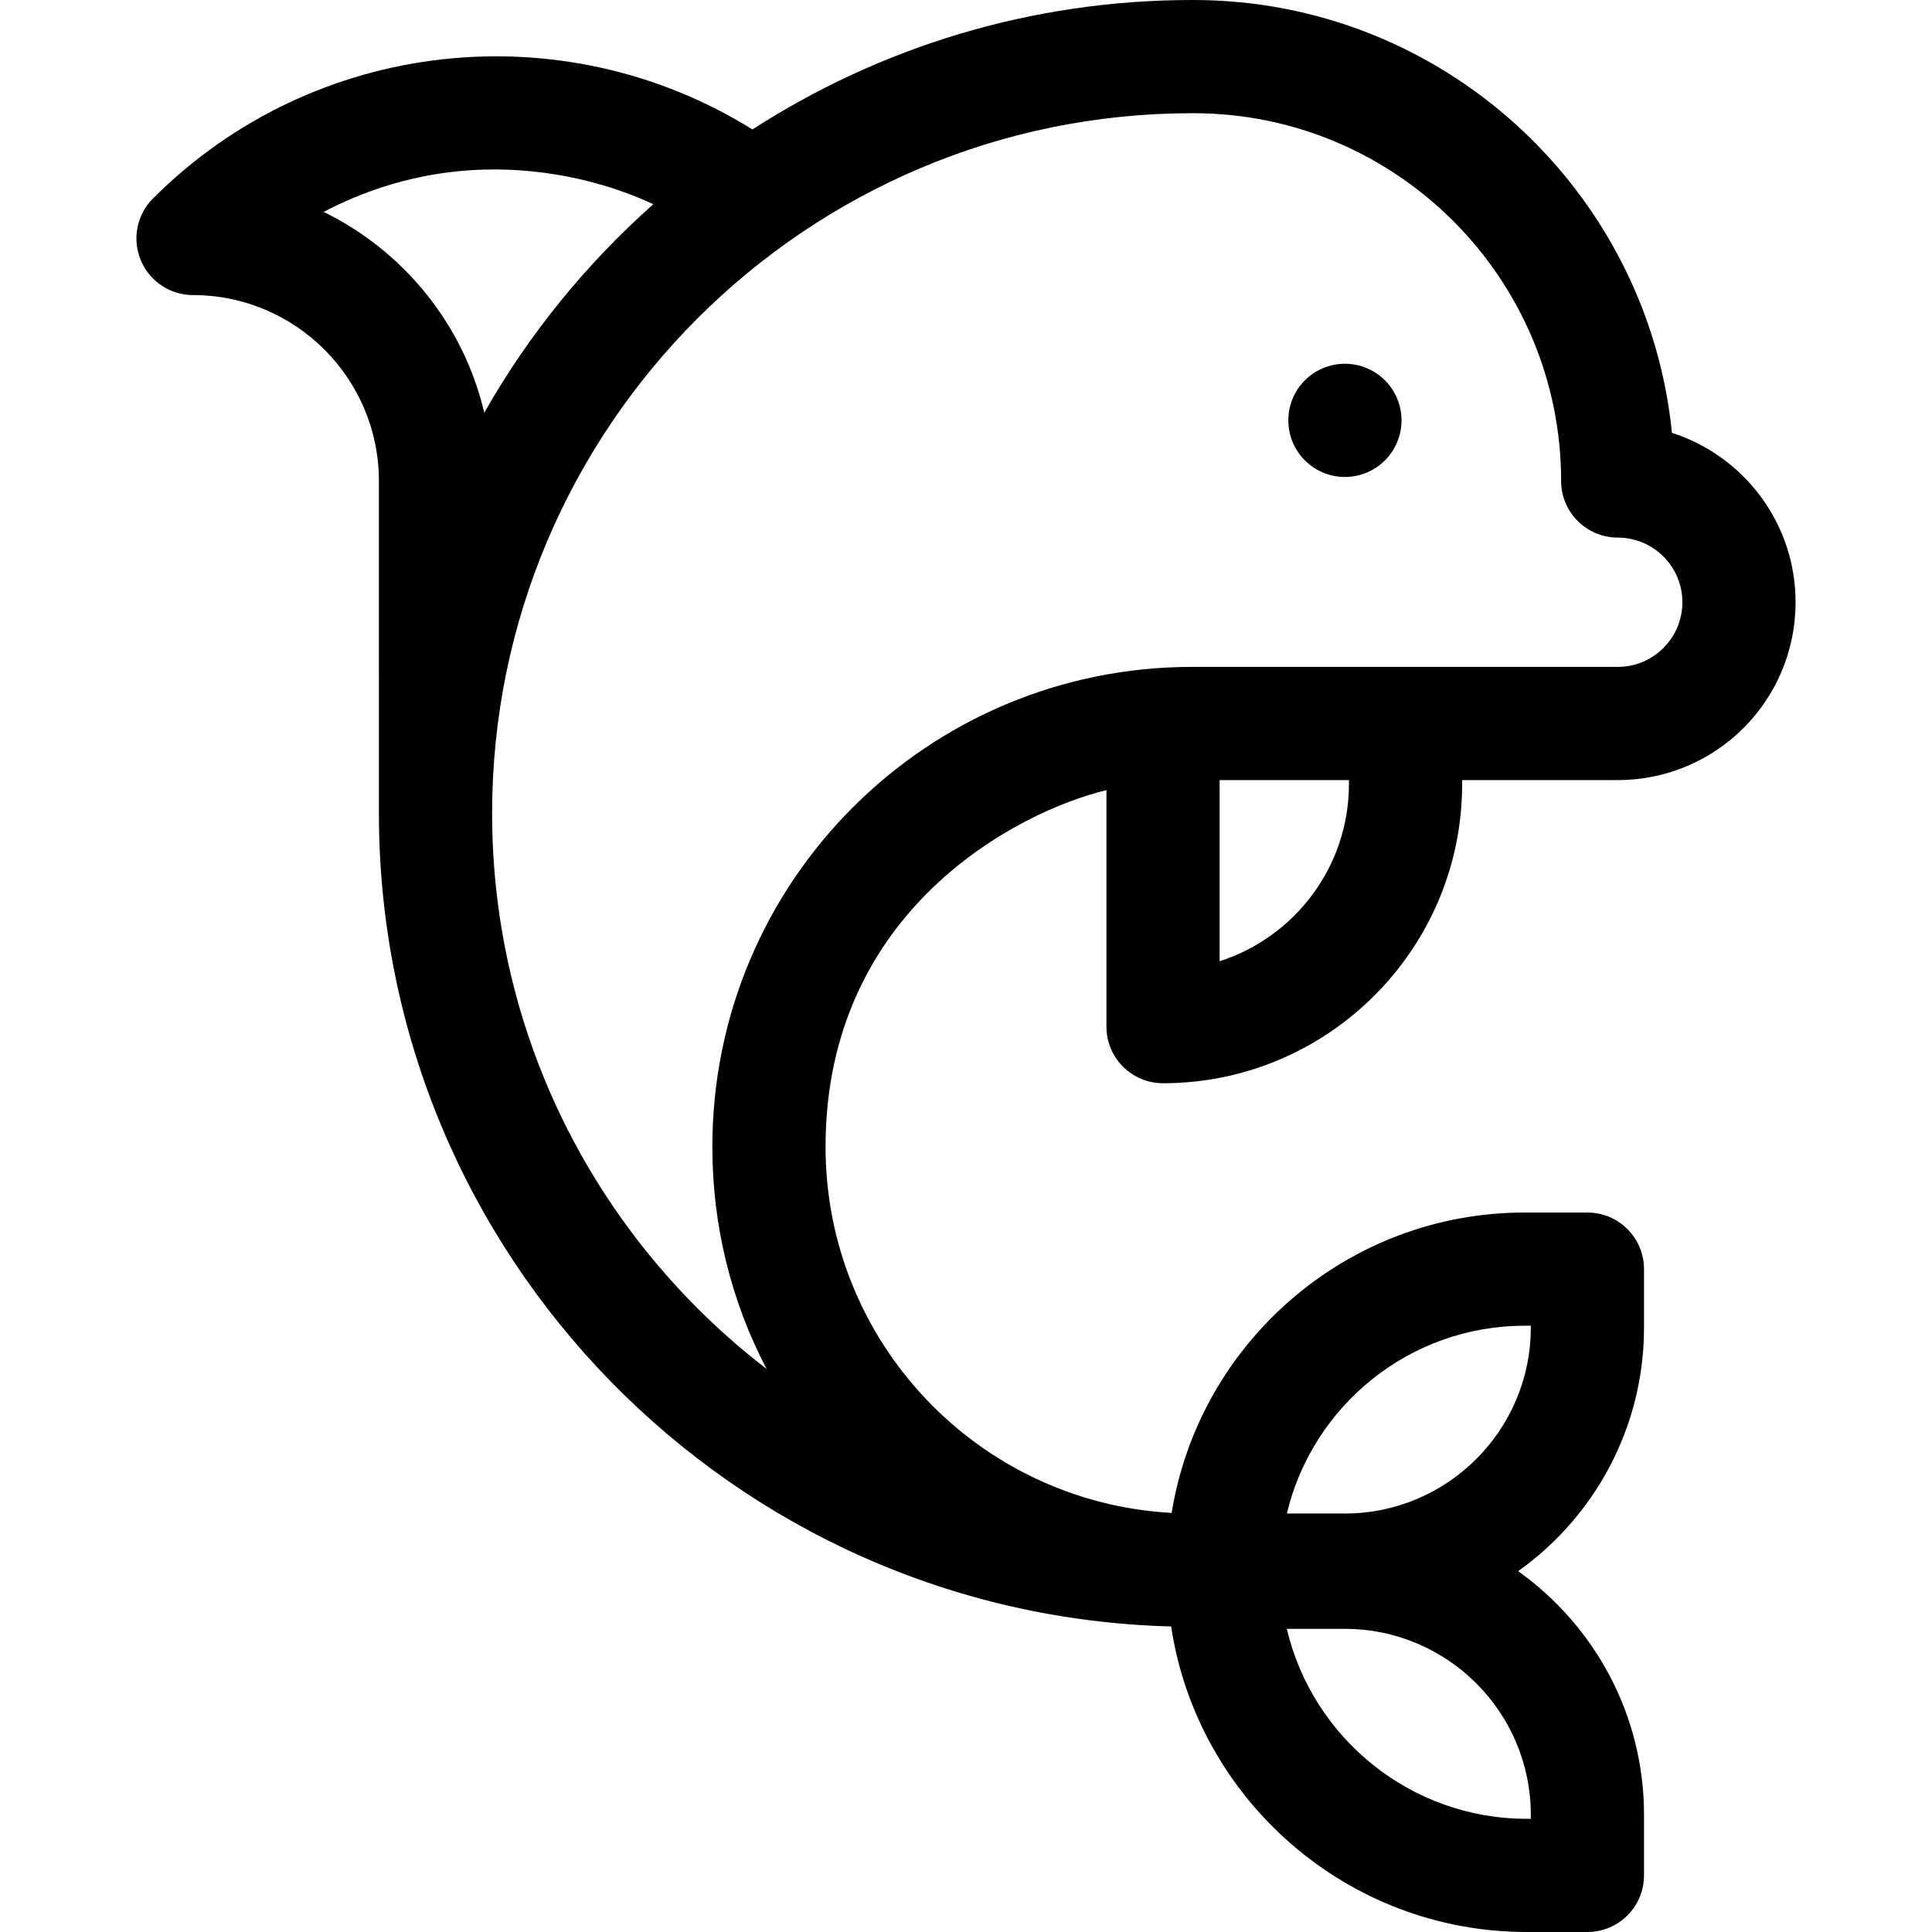
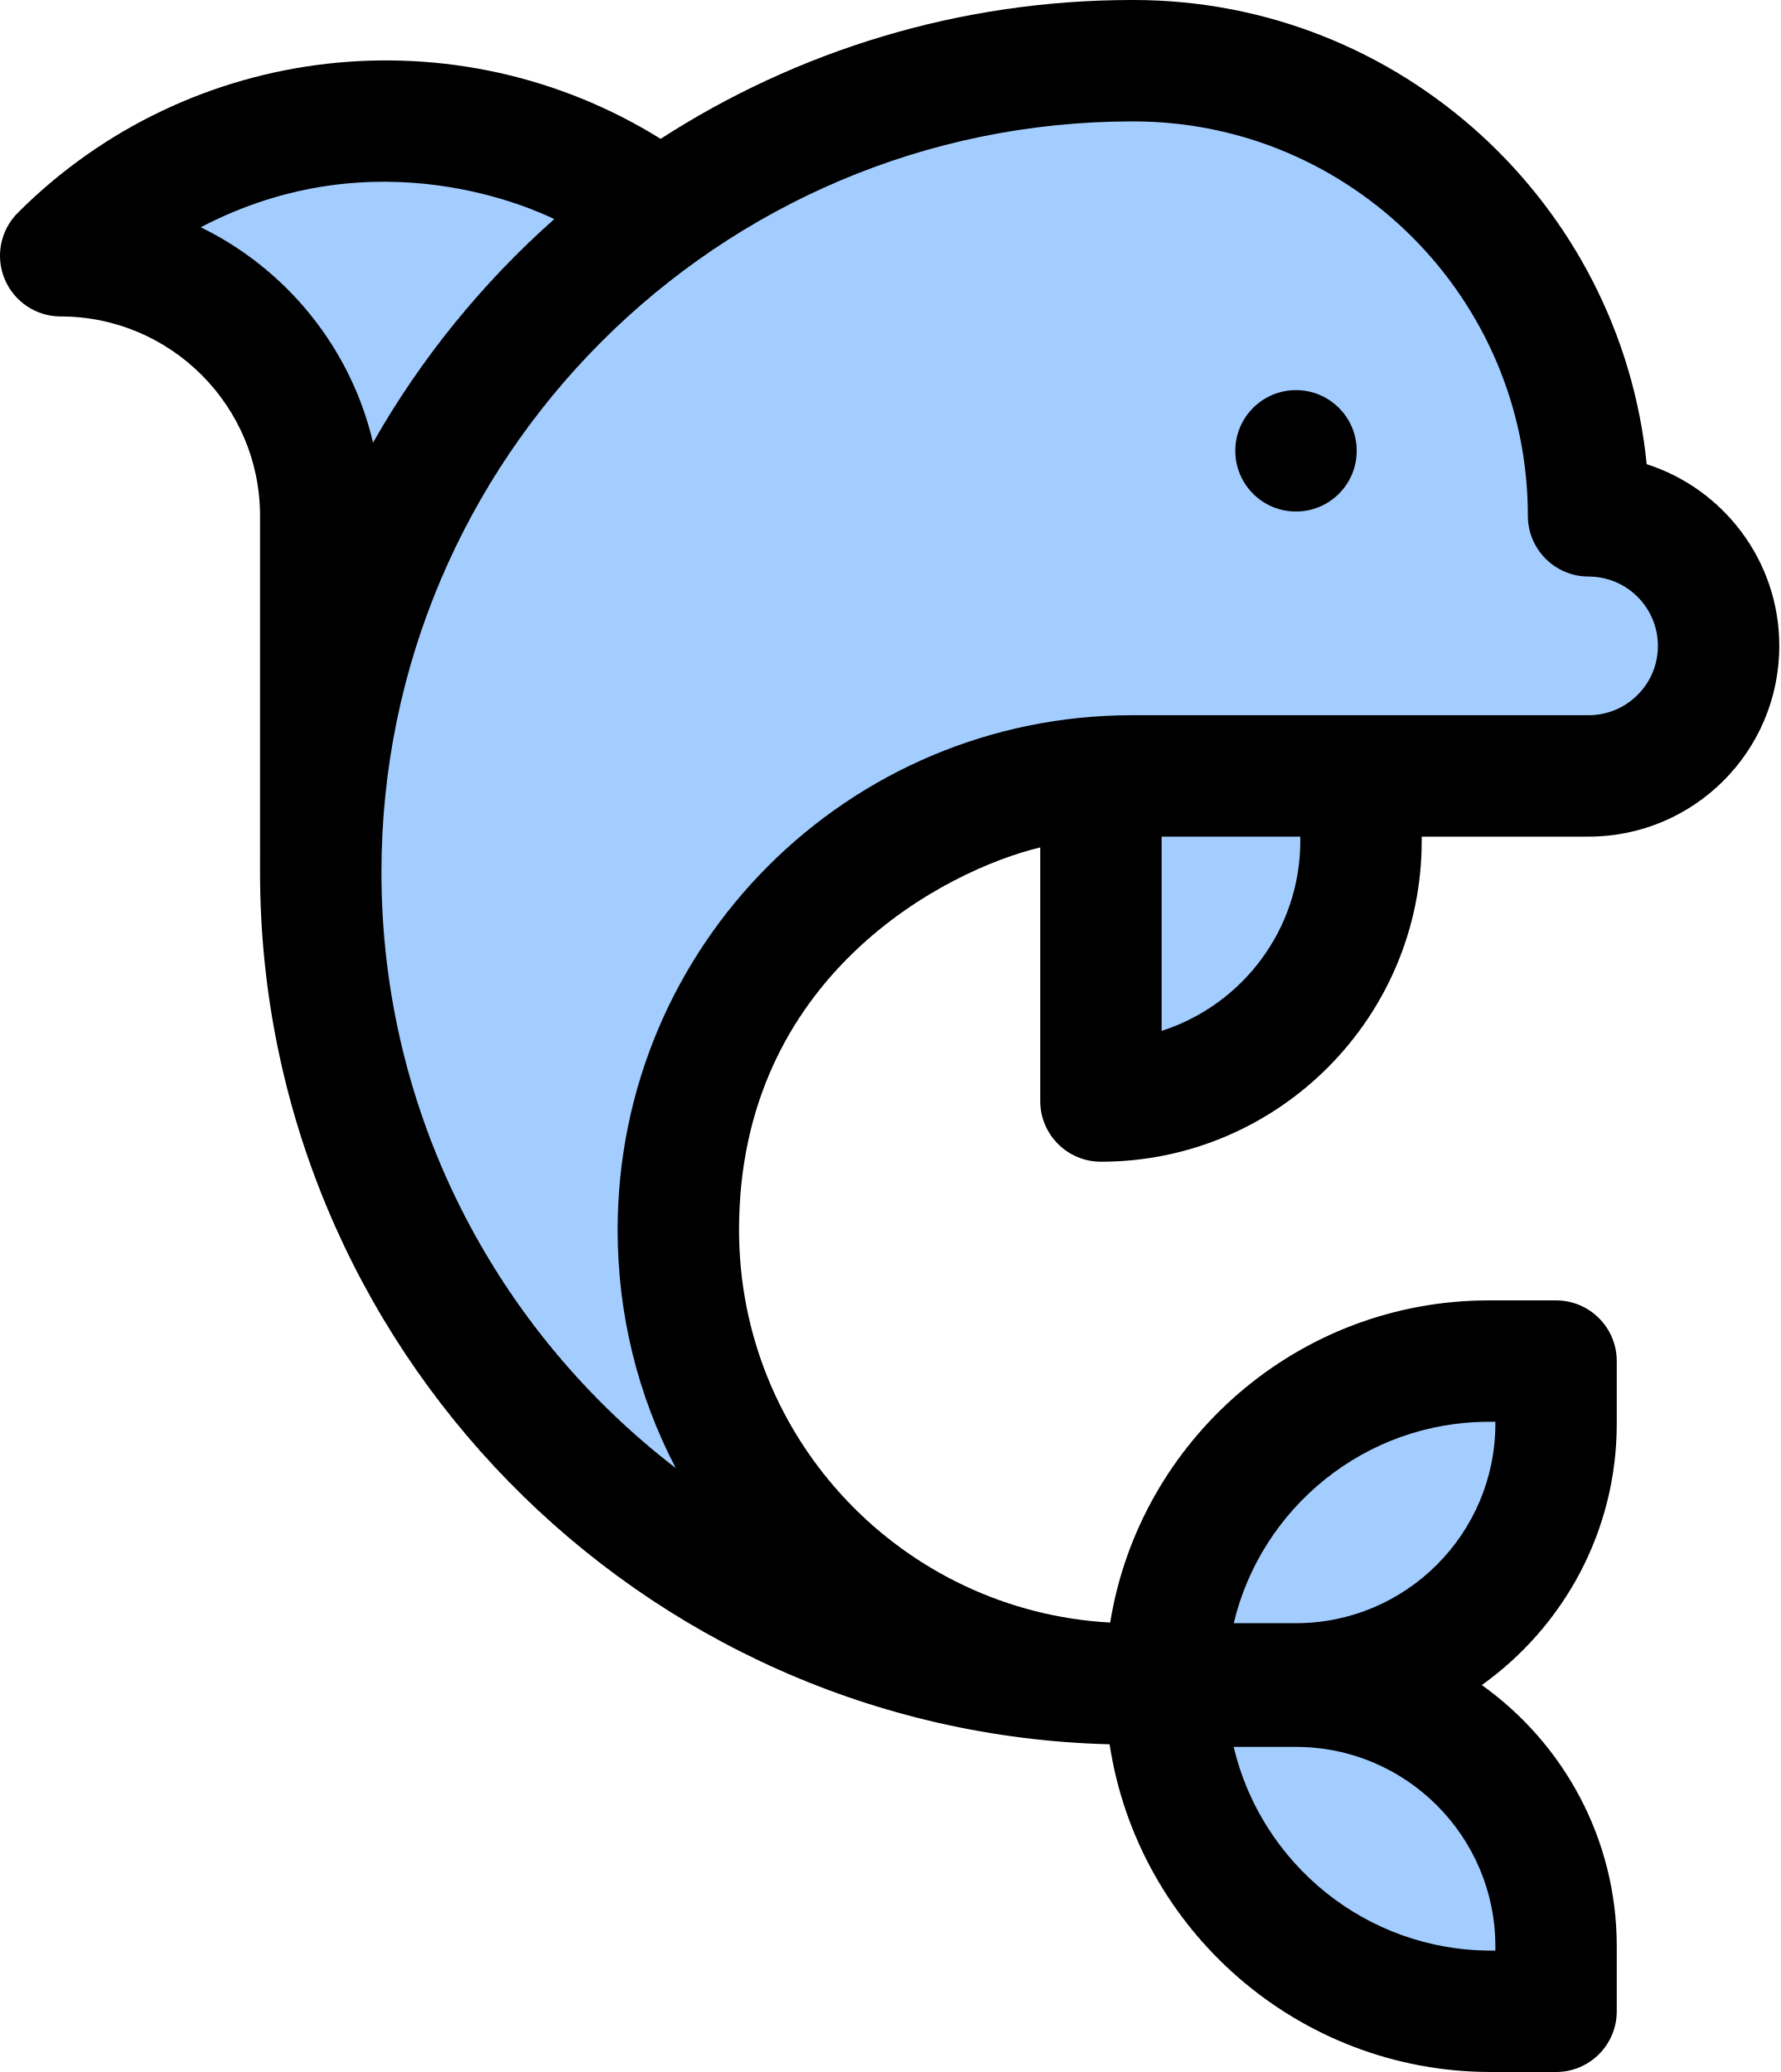
- <svg xmlns="http://www.w3.org/2000/svg" id="Layer_1" enable-background="new 0 0 512 512" height="512" viewBox="0 0 512 512" width="512">
-   <path d="m308.214 287.067c43.708 0 79.267-35.559 79.267-79.267v-1.066h41.233c25.97 0 47.133-21.004 47.133-47.149 0-20.976-13.778-38.794-32.768-44.881-6.422-64.316-60.853-114.704-126.832-114.704h-.289c-42.909 0-82.926 12.608-116.551 34.307-50.269-31.289-116.248-24.331-158.866 18.287-4.29 4.29-5.565 10.742-3.244 16.347s7.799 9.26 13.866 9.26c27.157 0 49.25 22.094 49.25 49.25 0 0 .005 88.445.005 88.477.201 116.808 93.791 212.119 209.94 215.096 6.938 45.778 46.555 80.976 94.24 80.976h16.083c8.284 0 15-6.716 15-15v-16.067c0-26.602-13.186-50.167-33.35-64.552 20.164-14.385 33.35-37.95 33.35-64.552v-15.496c0-8.284-6.716-15-15-15h-16.645c-47.091 0-86.262 34.532-93.538 79.607-51.067-2.81-91.717-45.05-91.717-97.03 0-62.944 51.291-88.985 74.434-94.509v62.665c-.001 8.285 6.715 15.001 14.999 15.001zm95.821 64.266h1.645v.496c0 27.166-22.101 49.267-49.267 49.267h-15.382c6.782-28.502 32.457-49.763 63.004-49.763zm-47.621 80.334c27.166 0 49.267 22.101 49.267 49.267v1.066h-1.083c-30.859 0-56.788-21.509-63.581-50.333zm1.067-223.867c0 21.938-14.413 40.573-34.267 46.933v-47.999h34.267zm-271.722-151.64c43.758-22.906 82.963-4.083 87.371-2.032-17.83 15.811-33.054 34.564-44.795 55.25-5.487-23.437-21.407-42.903-42.576-53.218zm103.021 247.759c0 20.835 4.976 40.903 14.367 58.852-44.199-33.946-72.733-87.313-72.733-147.227 0-102.309 83.235-185.544 185.544-185.544h.289c53.743 0 97.467 43.724 97.467 97.467 0 8.284 6.732 15 15.016 15 9.438 0 17.117 7.679 17.117 17.133 0 4.577-1.781 8.875-5.021 12.112-3.238 3.238-7.54 5.021-12.112 5.021h-112.756c-70.235 0-127.178 56.824-127.178 127.186z" />
-   <circle cx="356.417" cy="111.4" r="15" />
+ <svg xmlns="http://www.w3.org/2000/svg" width="100%" height="100%" viewBox="0 0 440 512" version="1.1" xml:space="preserve" style="fill-rule:evenodd;clip-rule:evenodd;stroke-linejoin:round;stroke-miterlimit:2;">
+   <g transform="matrix(1,0,0,1,-36.1531,0)">
+     <g transform="matrix(1,0,0,1,-383.174,-189.236)">
+       <path d="M809.882,304.938L795.158,252.734L749.647,216.593L688.073,199.191L601.067,227.301L562.249,227.301L508.706,217.931L465.872,228.64L441.778,250.057L472.565,266.12L496.659,306.276L502.013,389.267L522.092,495.013L565.017,557.812L608.289,586.361L673.047,608.239L706.791,615.741L722.876,648.948L744.293,673.042L779.096,681.073L807.205,685.089L796.497,646.271L771.064,610.13L789.804,584.697L807.205,545.879L807.205,520.446L764.371,525.8L733.584,549.894L711.29,576.734L707.343,599.278L677.955,596.207L630.584,580.856L600.758,540.941L589.354,502.781L588.915,474.271L602.513,437.427L628.391,410.671L661.288,390.933L686.728,383.915L691.114,417.689L691.114,453.217L695.061,463.744L728.396,449.27L749.012,425.146L756.093,383.91L799.891,382.6L824.454,378.652L840.683,358.476L842.437,333.474L827.963,319.877L809.882,304.938" style="fill:rgb(163,205,255);" />
+       <g transform="matrix(1,0,0,1,383.174,189.236)">
+         <g id="marker3DomFizkult">
+           <g>
+             <path d="M308.214,287.067C351.922,287.067 387.481,251.508 387.481,207.8L387.481,206.734L428.714,206.734C454.684,206.734 475.847,185.73 475.847,159.585C475.847,138.609 462.069,120.791 443.079,114.704C436.657,50.388 382.226,0 316.247,0L315.958,0C273.049,0 233.032,12.608 199.407,34.307C149.138,3.018 83.159,9.976 40.541,52.594C36.251,56.884 34.976,63.336 37.297,68.941C39.618,74.546 45.096,78.201 51.163,78.201C78.32,78.201 100.413,100.295 100.413,127.451C100.413,127.451 100.418,215.896 100.418,215.928C100.619,332.736 194.209,428.047 310.358,431.024C317.296,476.802 356.913,512 404.598,512L420.681,512C428.965,512 435.681,505.284 435.681,497L435.681,480.933C435.681,454.331 422.495,430.766 402.331,416.381C422.495,401.996 435.681,378.431 435.681,351.829L435.681,336.333C435.681,328.049 428.965,321.333 420.681,321.333L404.036,321.333C356.945,321.333 317.774,355.865 310.498,400.94C259.431,398.13 218.781,355.89 218.781,303.91C218.781,240.966 270.072,214.925 293.215,209.401L293.215,272.066C293.214,280.351 299.93,287.067 308.214,287.067ZM404.035,351.333L405.68,351.333L405.68,351.829C405.68,378.995 383.579,401.096 356.413,401.096L341.031,401.096C347.813,372.594 373.488,351.333 404.035,351.333ZM356.414,431.667C383.58,431.667 405.681,453.768 405.681,480.934L405.681,482L404.598,482C373.739,482 347.81,460.491 341.017,431.667L356.414,431.667ZM357.481,207.8C357.481,229.738 343.068,248.373 323.214,254.733L323.214,206.734L357.481,206.734L357.481,207.8ZM85.759,56.16C129.517,33.254 168.722,52.077 173.13,54.128C155.3,69.939 140.076,88.692 128.335,109.378C122.848,85.941 106.928,66.475 85.759,56.16ZM188.78,303.919C188.78,324.754 193.756,344.822 203.147,362.771C158.948,328.825 130.414,275.458 130.414,215.544C130.414,113.235 213.649,30 315.958,30L316.247,30C369.99,30 413.714,73.724 413.714,127.467C413.714,135.751 420.446,142.467 428.73,142.467C438.168,142.467 445.847,150.146 445.847,159.6C445.847,164.177 444.066,168.475 440.826,171.712C437.588,174.95 433.286,176.733 428.714,176.733L315.958,176.733C245.723,176.733 188.78,233.557 188.78,303.919Z" style="fill-rule:nonzero;" />
+             <circle cx="356.417" cy="111.4" r="15" />
+           </g>
+         </g>
+       </g>
+     </g>
+   </g>
</svg>
